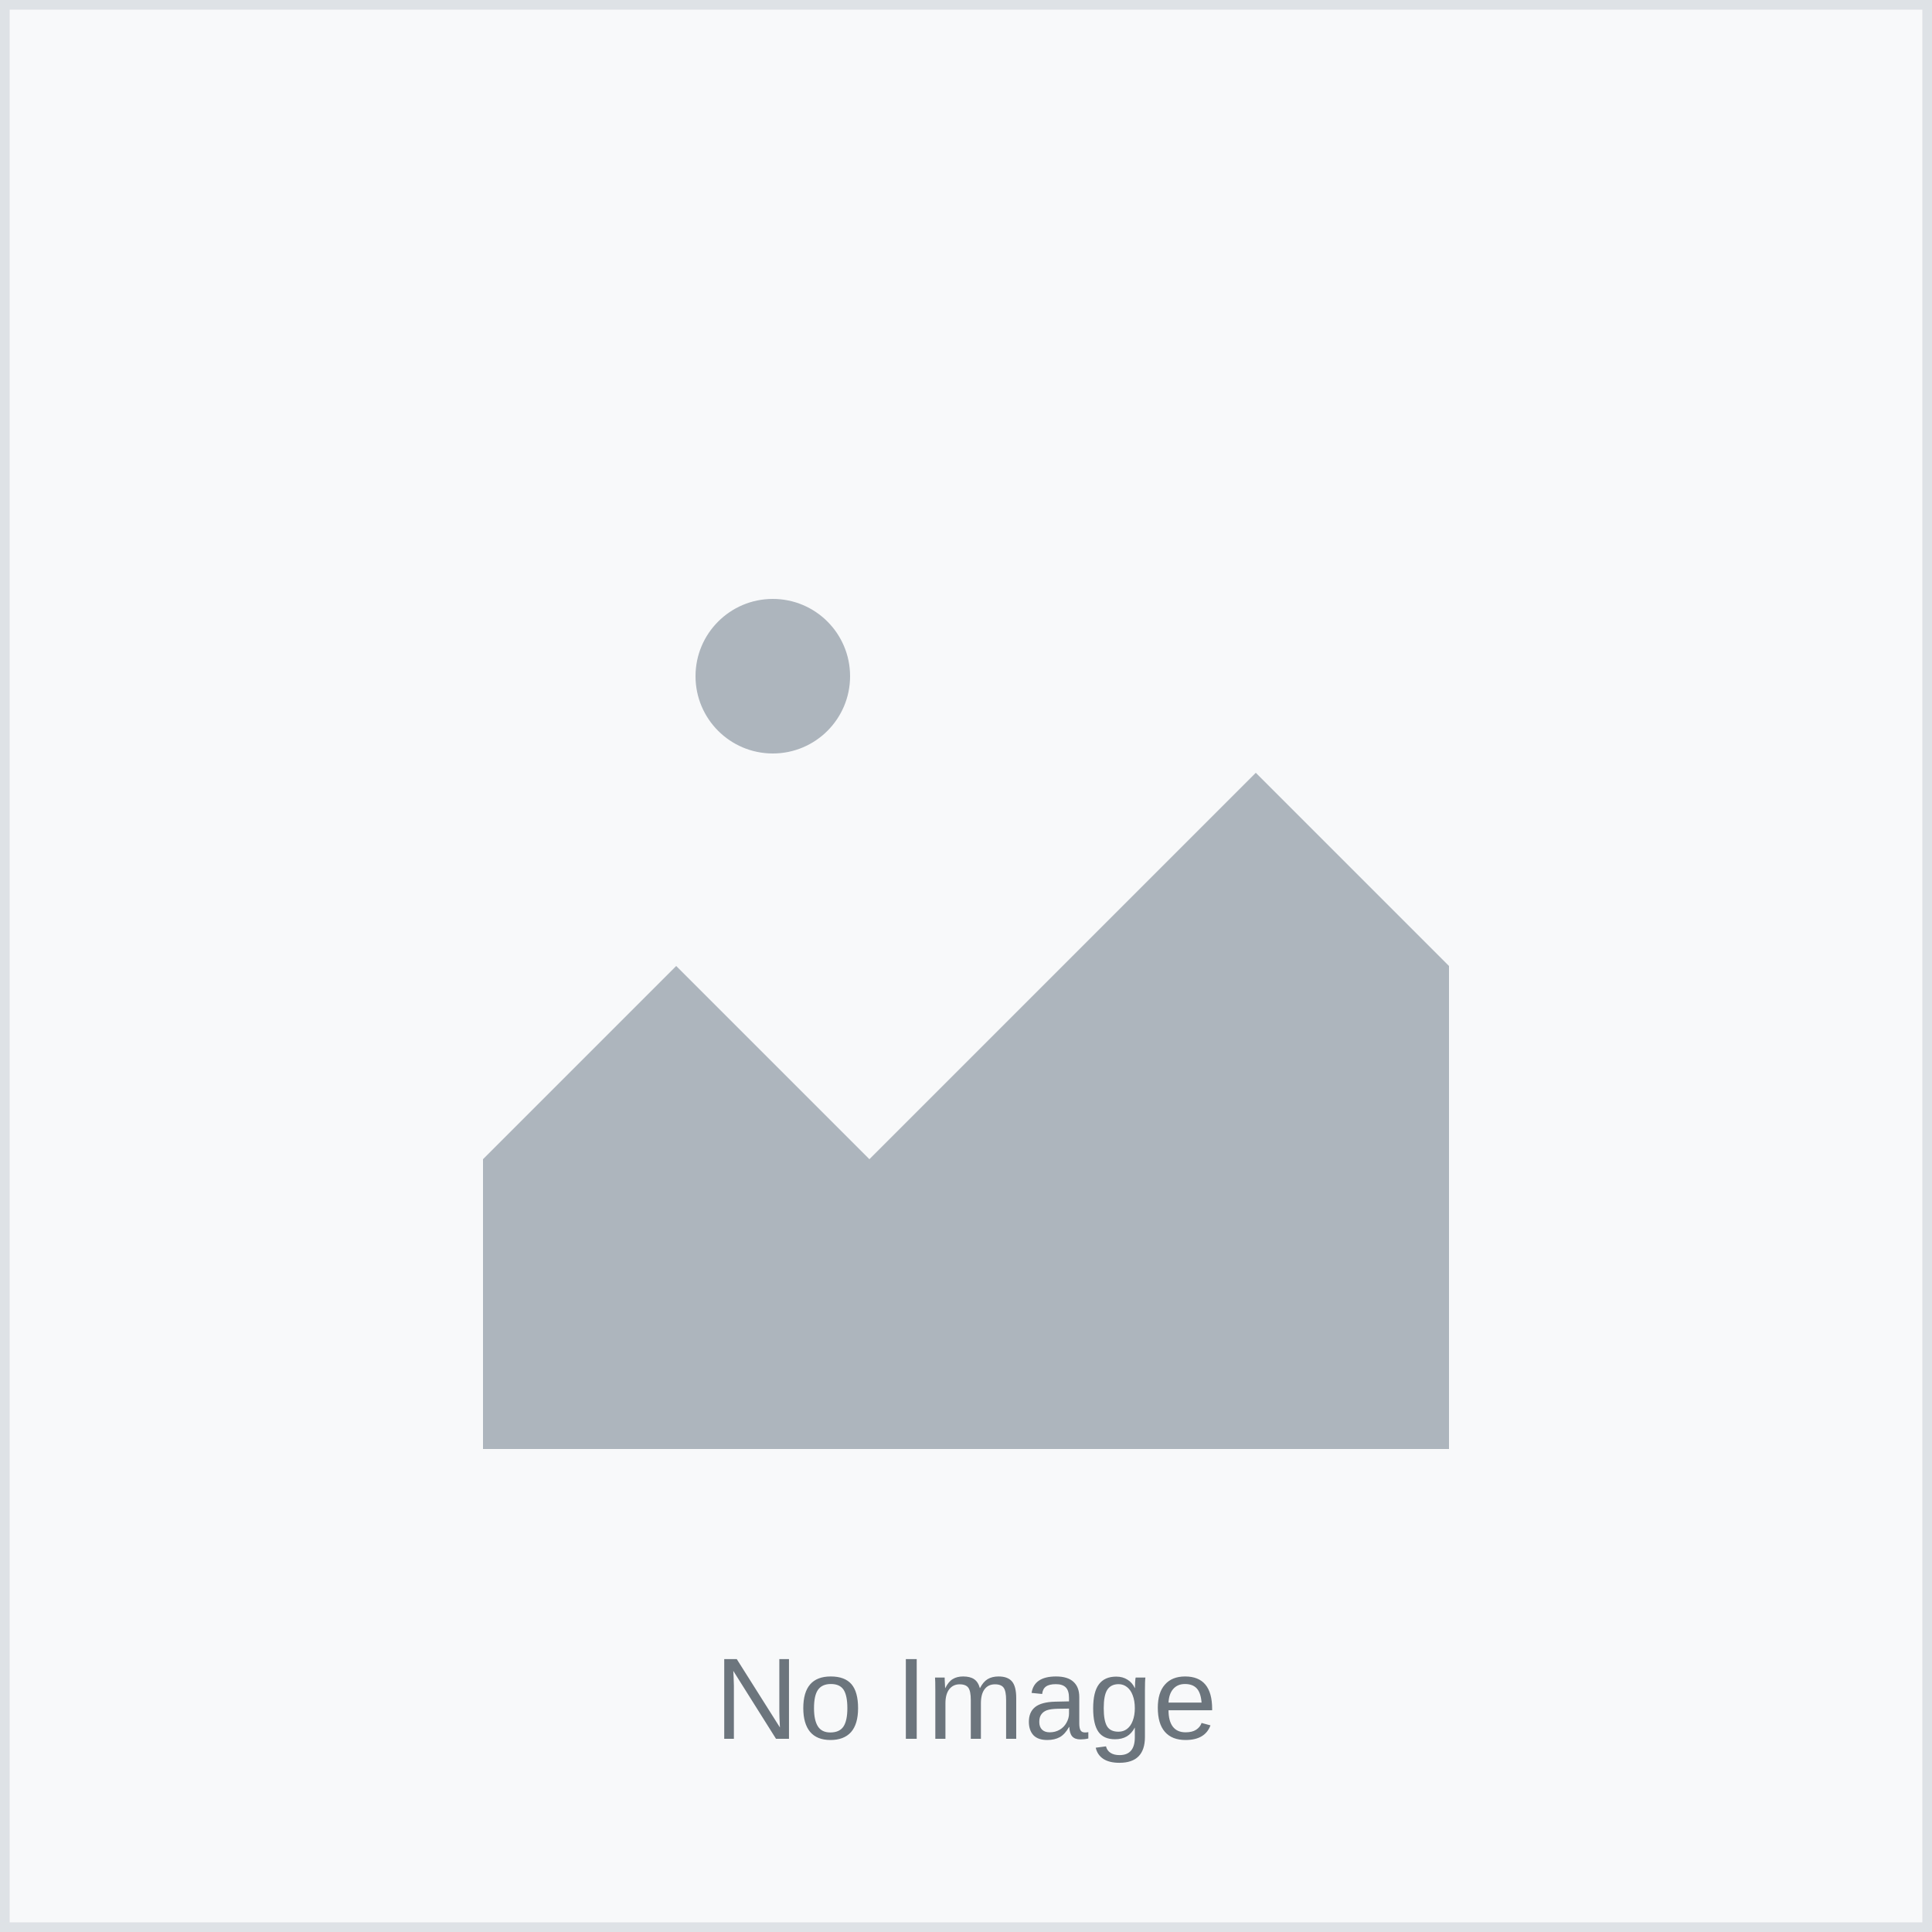
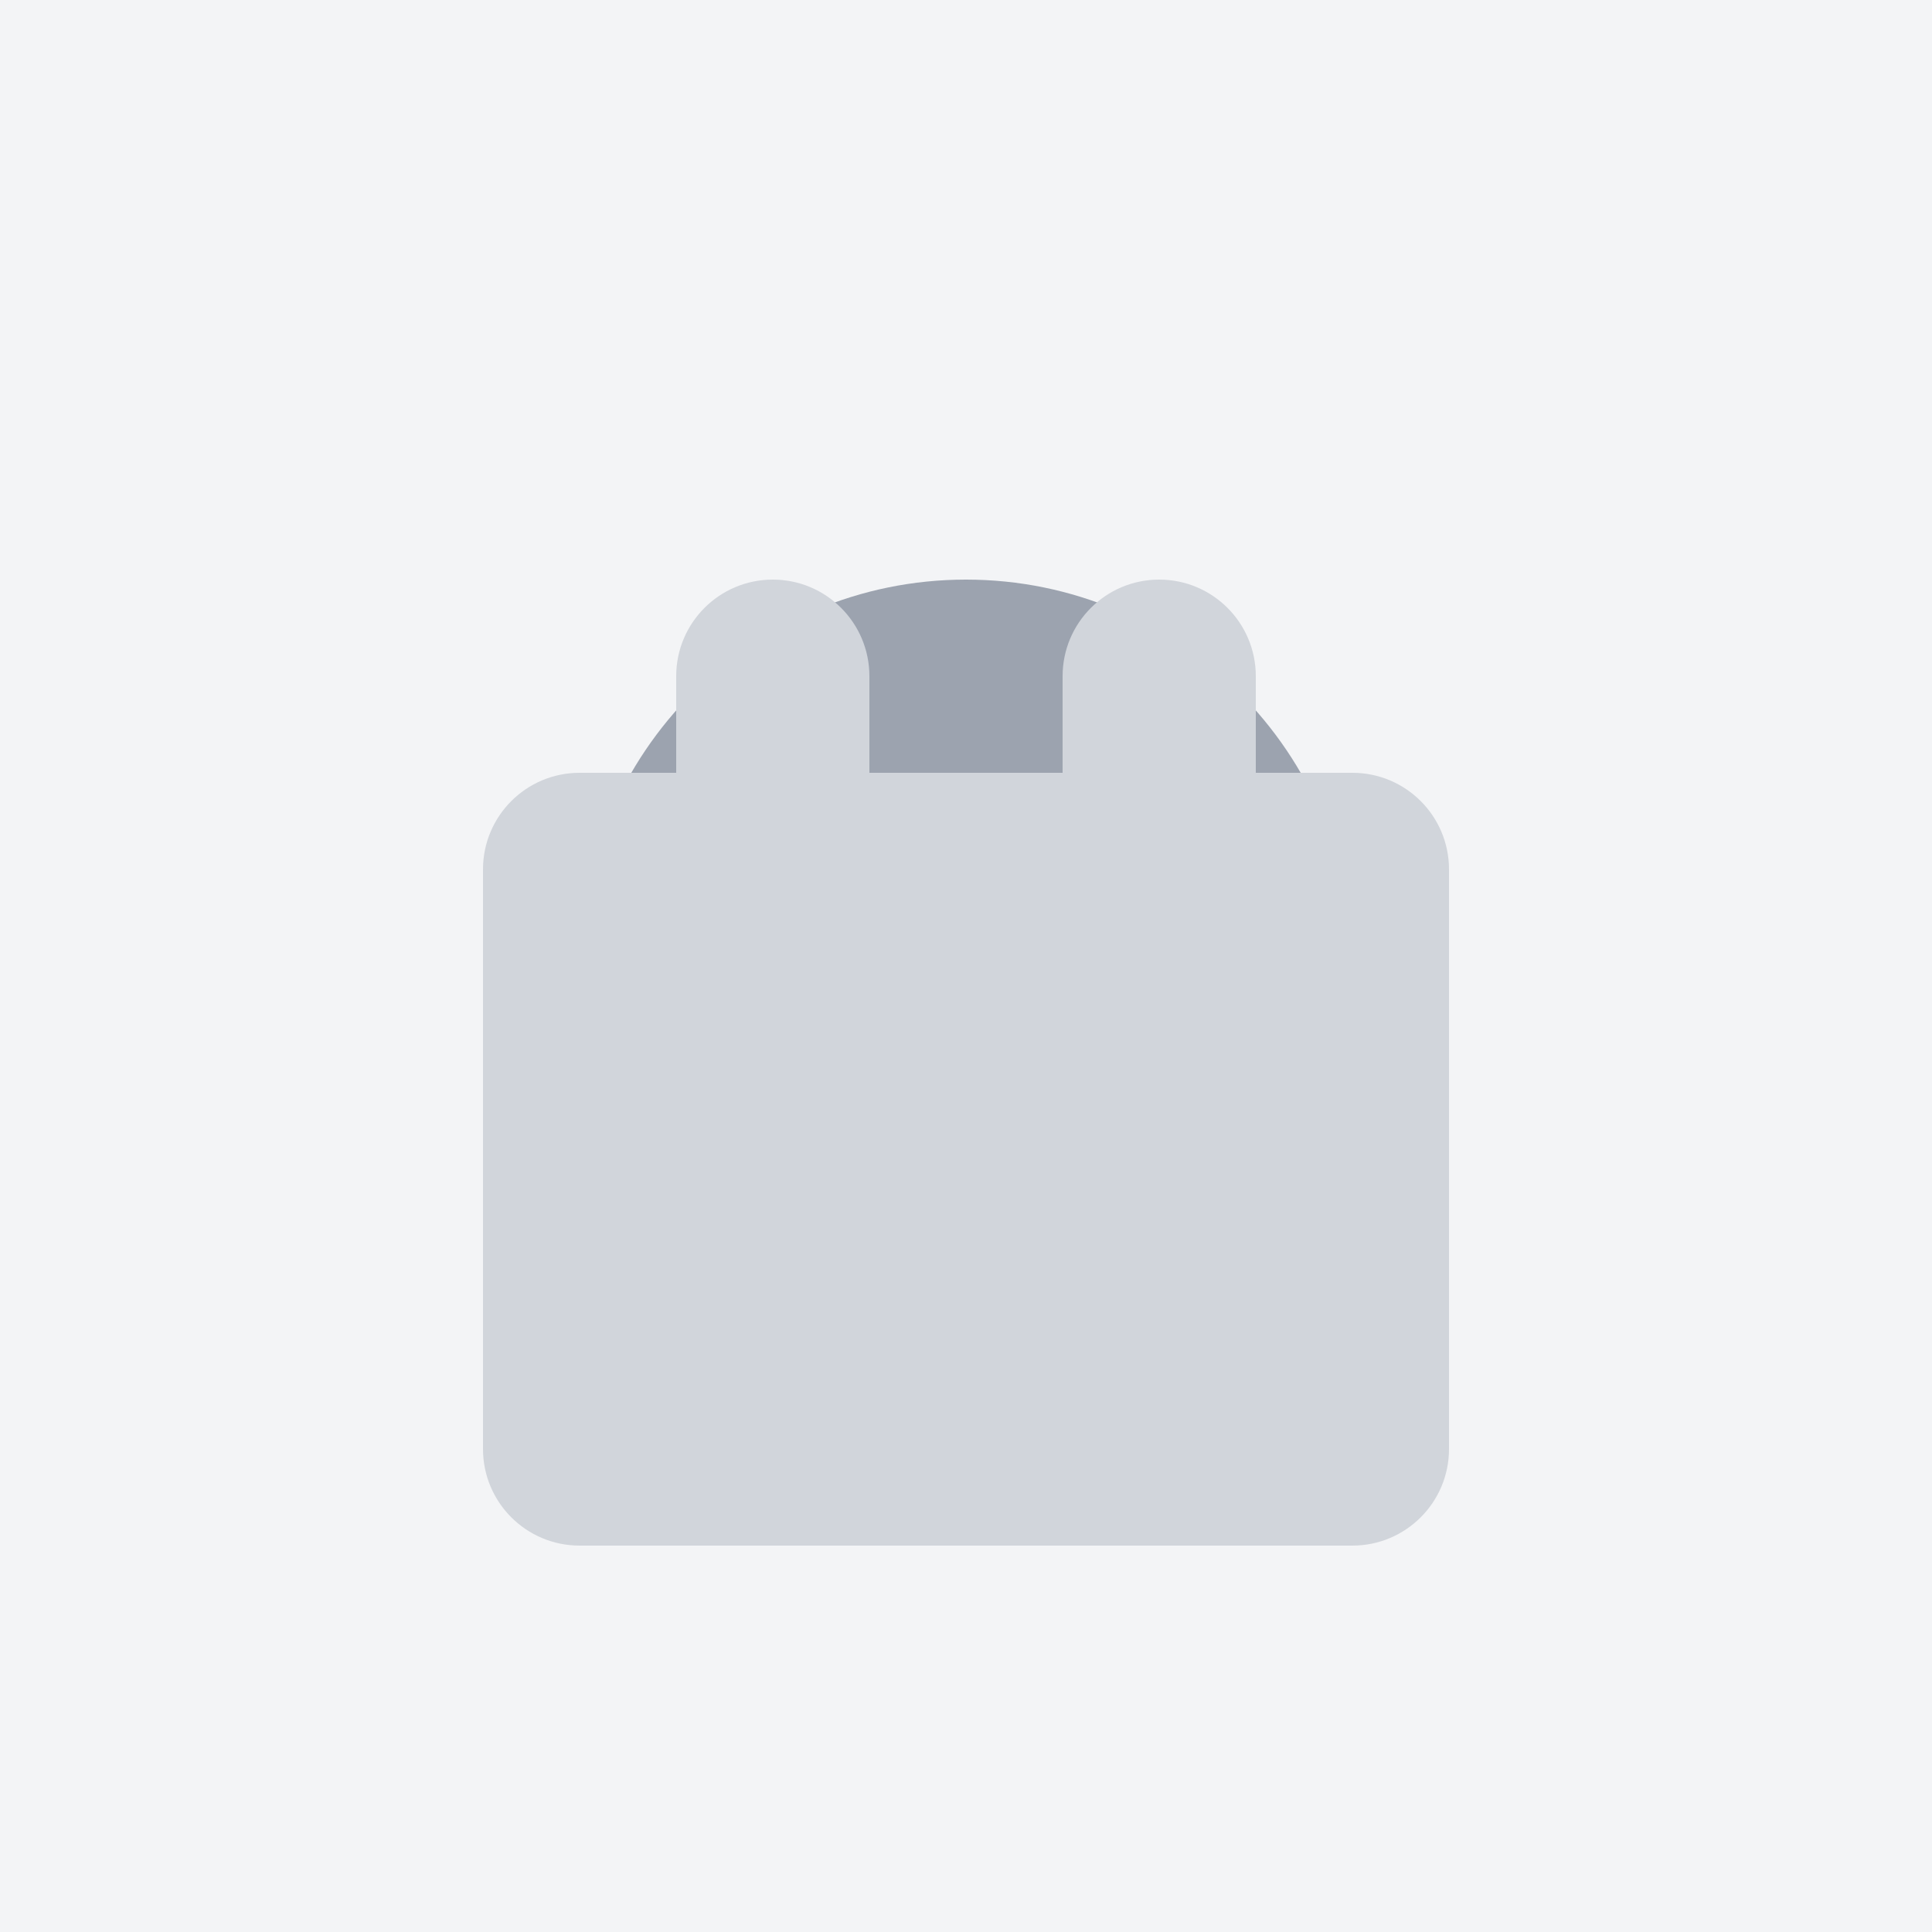
- <svg xmlns="http://www.w3.org/2000/svg" width="200" height="200">
-   <rect width="200" height="200" fill="#f8f9fa" stroke="#dee2e6" stroke-width="2" />
-   <circle cx="80" cy="70" r="8" fill="#adb5bd" />
-   <path d="M50 120 L70 100 L90 120 L130 80 L150 100 L150 150 L50 150 Z" fill="#adb5bd" />
-   <text x="100" y="180" text-anchor="middle" font-family="Arial" font-size="12" fill="#6c757d">No Image</text>
+ <svg xmlns="http://www.w3.org/2000/svg" width="400" height="400" viewBox="0 0 400 400" fill="none">
+   <rect width="400" height="400" fill="#f3f4f6" />
+   <path d="M200 120c-44.18 0-80 35.82-80 80s35.82 80 80 80 80-35.82 80-80-35.82-80-80-80zm0 120c-22.09 0-40-17.91-40-40s17.91-40 40-40 40 17.91 40 40-17.91 40-40 40z" fill="#9ca3af" />
+   <path d="M280 160h-20v-20c0-11.05-8.95-20-20-20s-20 8.95-20 20v20h-40v-20c0-11.05-8.95-20-20-20s-20 8.95-20 20v20h-20c-11.05 0-20 8.95-20 20v120c0 11.05 8.95 20 20 20h160c11.05 0 20-8.95 20-20V180c0-11.05-8.95-20-20-20z" fill="#d1d5db" />
</svg>
